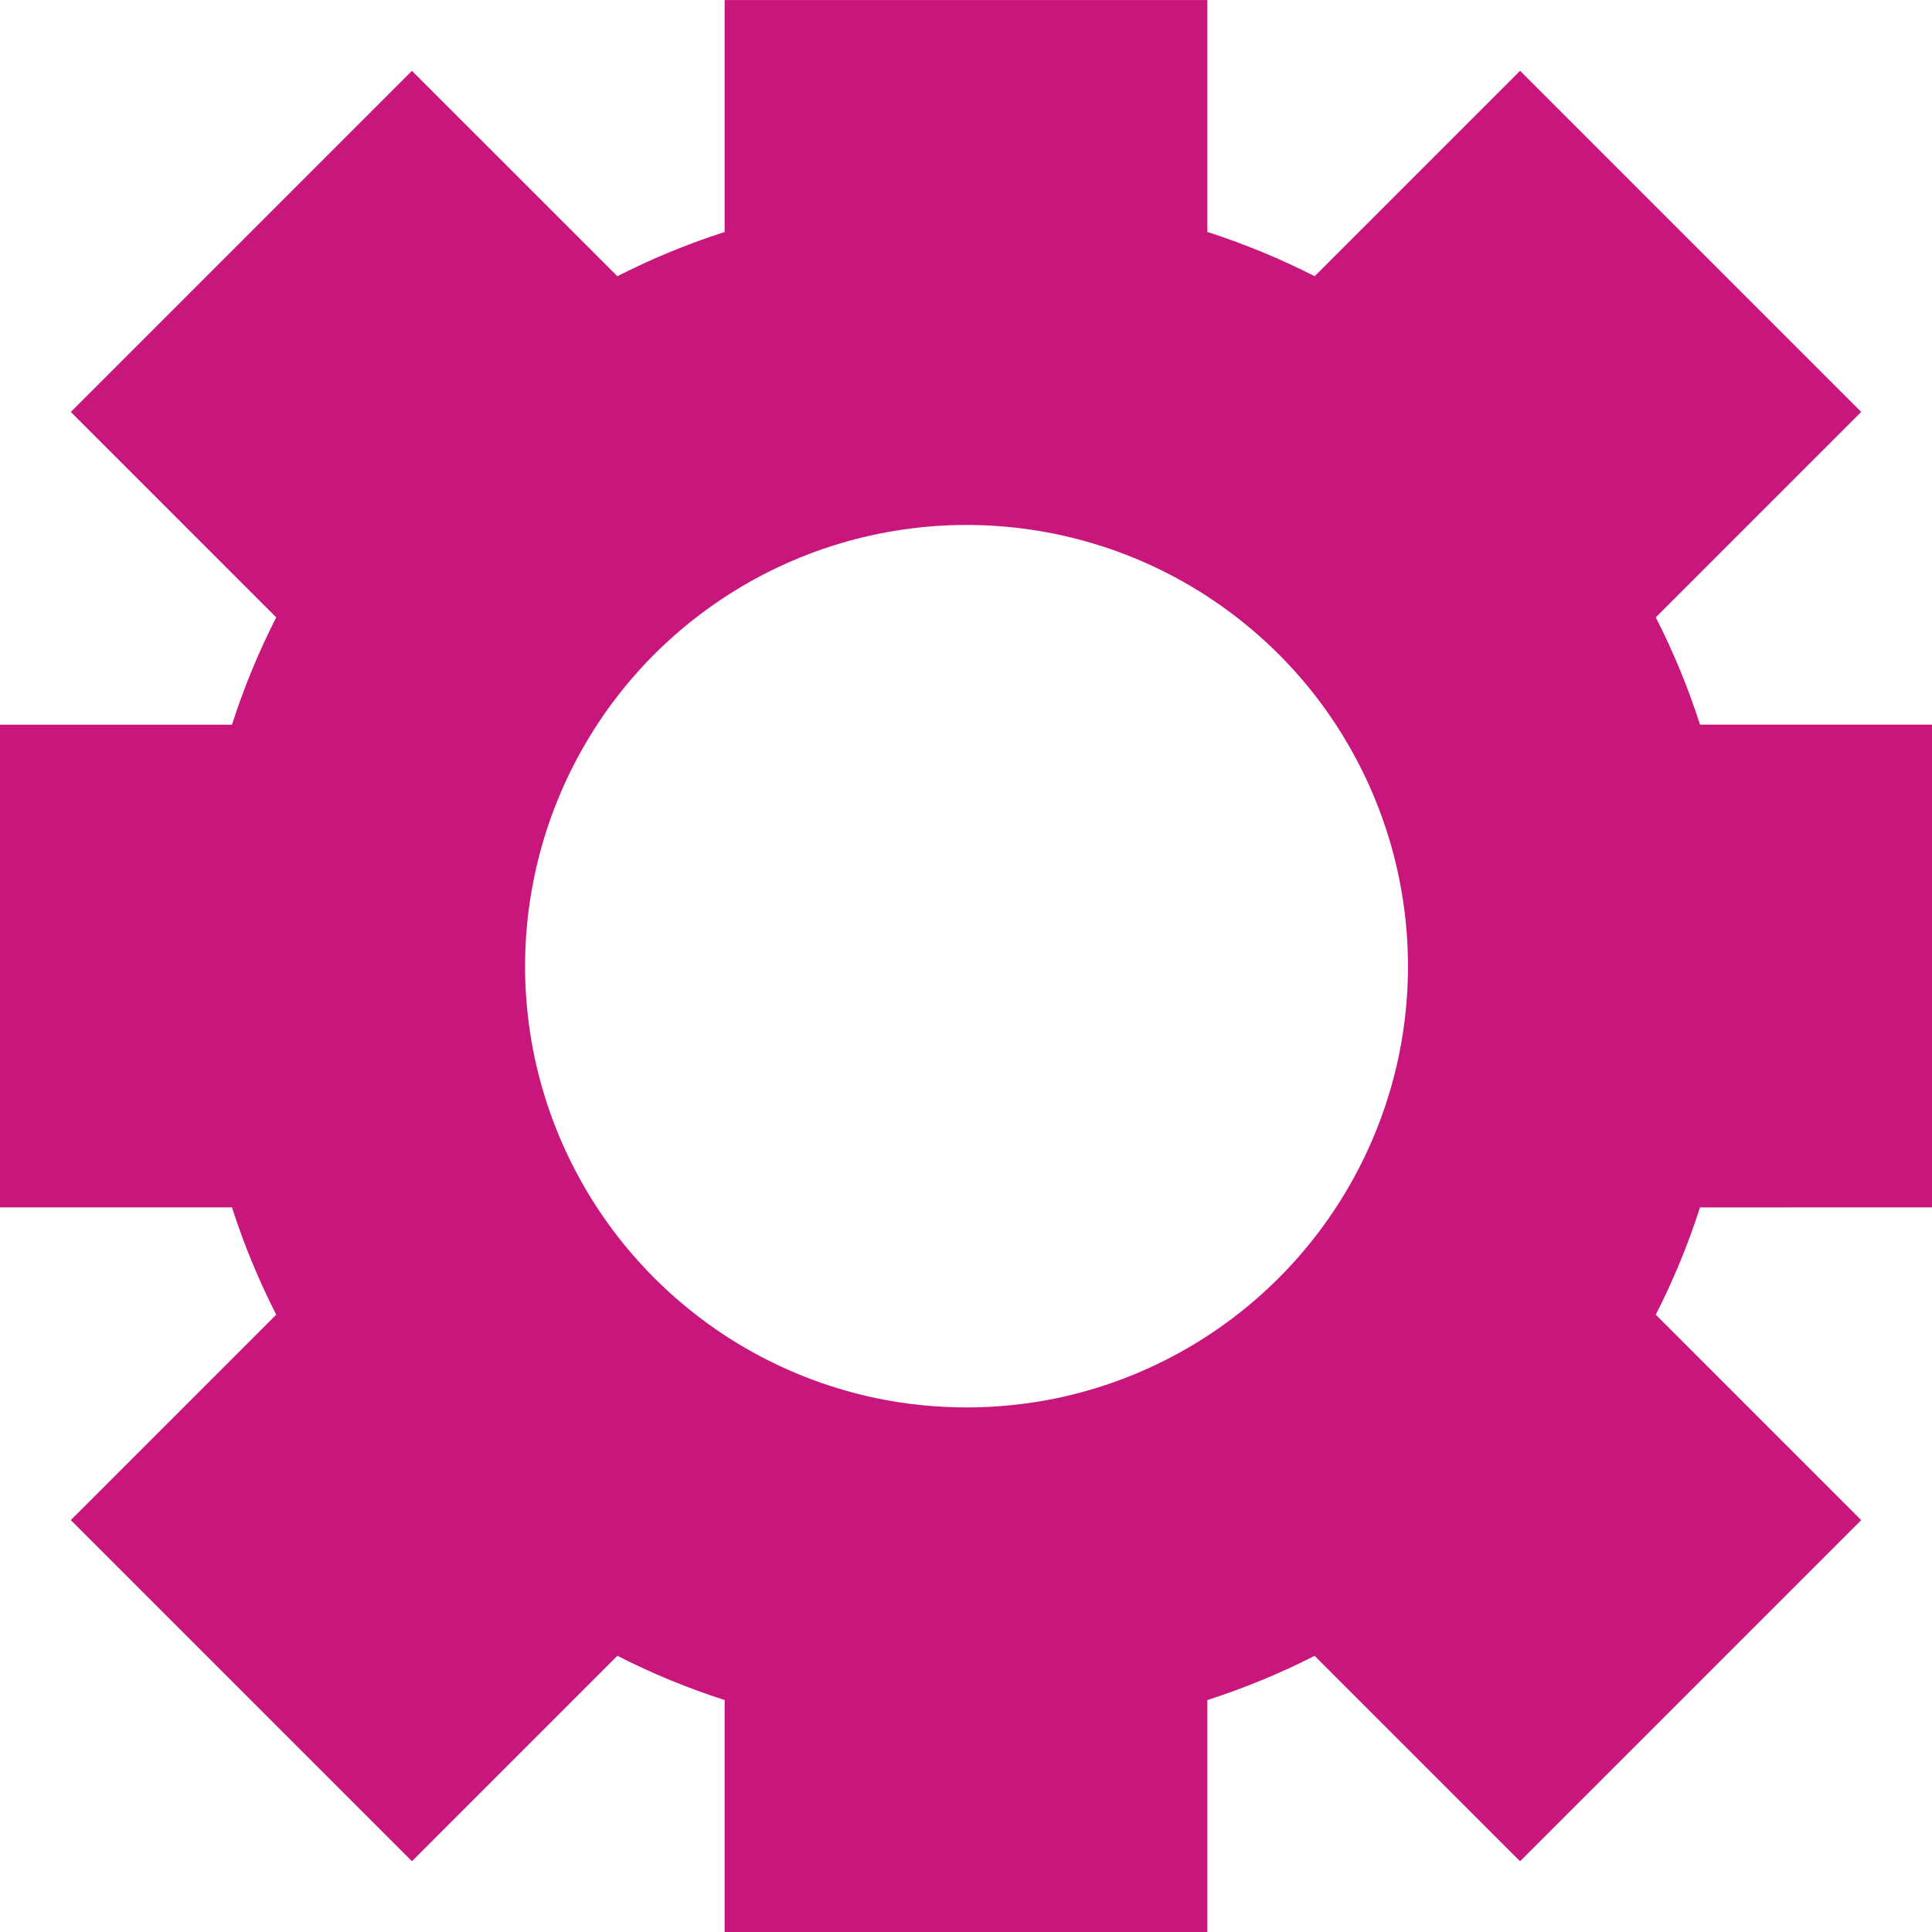
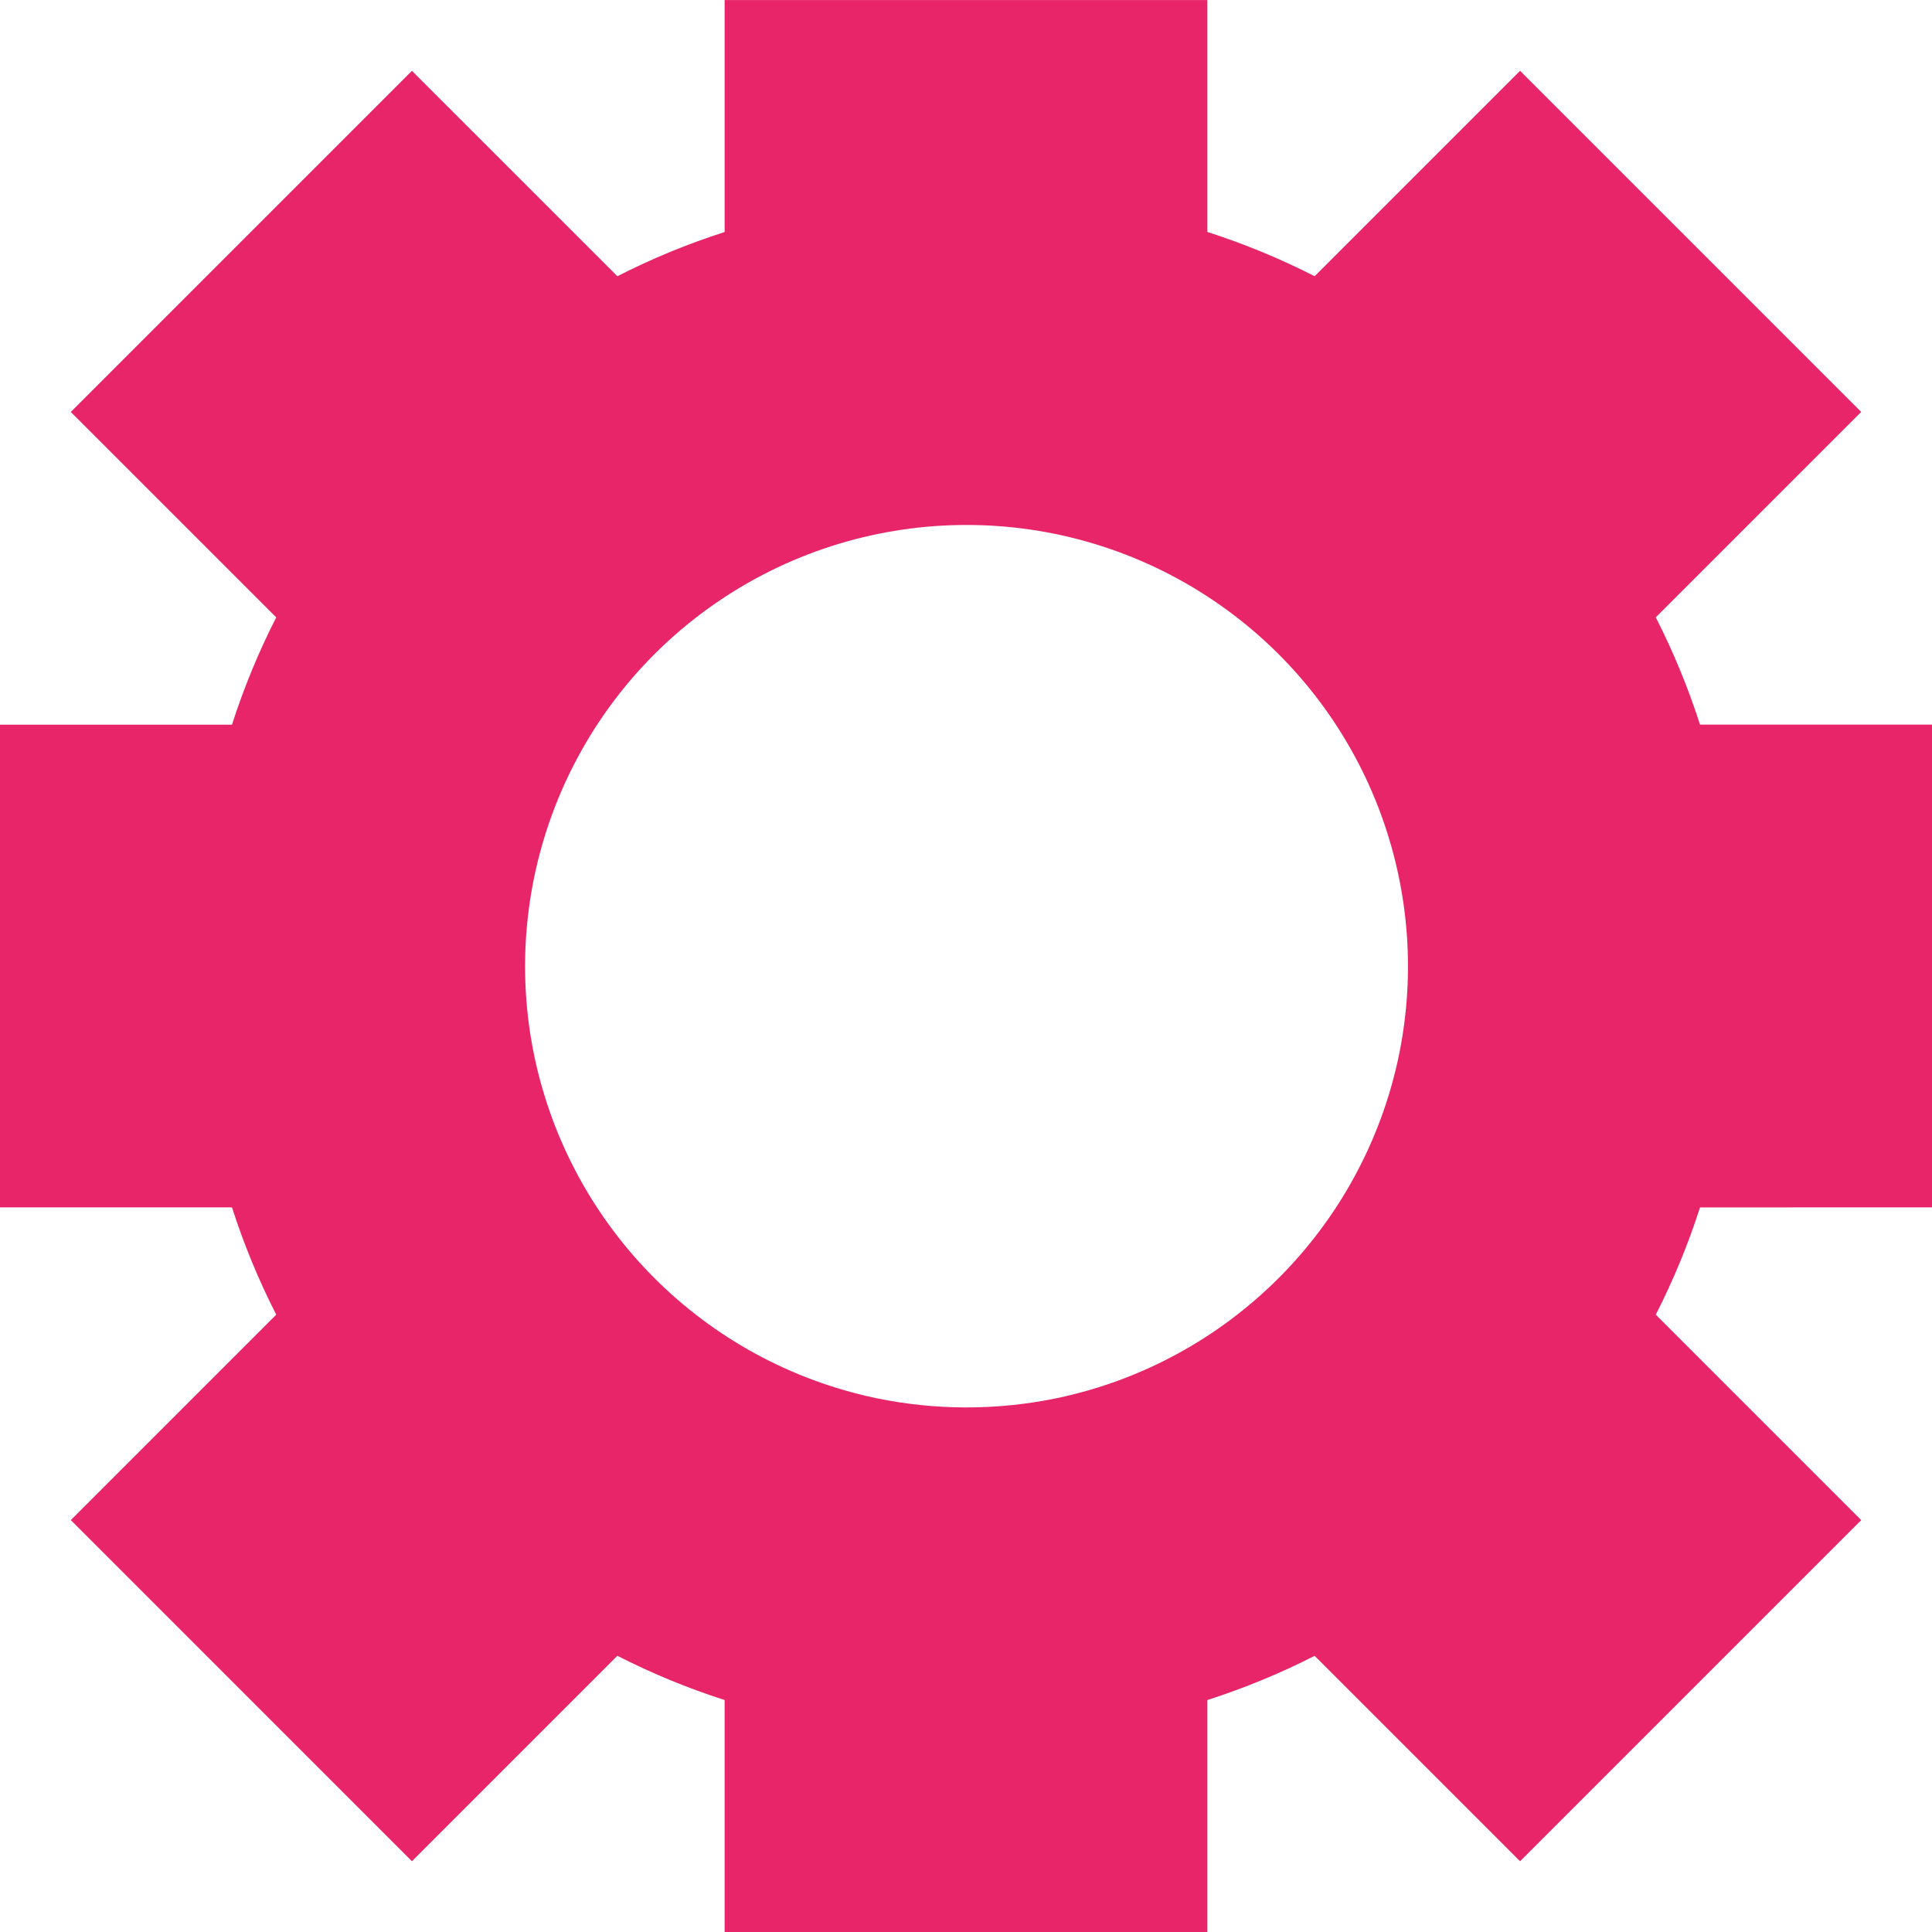
<svg xmlns="http://www.w3.org/2000/svg" width="72.04" height="72.04" viewBox="0 0 72.04 72.04">
  <g transform="translate(-769.39 -6655.04)">
-     <path d="M841.43,6700.06v-18h-8.65a26.918,26.918,0,0,0-1.65-4l7.66-7.66-12.72-12.72-7.66,7.66a26.794,26.794,0,0,0-4-1.65v-8.649h-18v8.65a26.842,26.842,0,0,0-4,1.649l-7.66-7.659-12.72,12.72,7.66,7.66a26.9,26.9,0,0,0-1.65,4h-8.65v18h8.65a26.927,26.927,0,0,0,1.65,4l-7.66,7.66,12.72,12.72,7.66-7.66a26.84,26.84,0,0,0,4,1.65v8.65h18v-8.65a26.9,26.9,0,0,0,4-1.649l7.66,7.66,12.72-12.72-7.66-7.66a26.934,26.934,0,0,0,1.65-4Zm-19.89-5.61a16.487,16.487,0,0,1-12.72,12.72,16.6,16.6,0,0,1-6.78,0,16.485,16.485,0,0,1-12.72-12.719,16.46,16.46,0,1,1,32.22,0Z" transform="translate(0 0)" fill="#c8167c" />
+     <path d="M841.43,6700.06v-18h-8.65a26.918,26.918,0,0,0-1.65-4l7.66-7.66-12.72-12.72-7.66,7.66a26.794,26.794,0,0,0-4-1.65v-8.649h-18v8.65a26.842,26.842,0,0,0-4,1.649l-7.66-7.659-12.72,12.72,7.66,7.66a26.9,26.9,0,0,0-1.65,4h-8.65v18h8.65a26.927,26.927,0,0,0,1.65,4l-7.66,7.66,12.72,12.72,7.66-7.66a26.84,26.84,0,0,0,4,1.65v8.65h18v-8.65a26.9,26.9,0,0,0,4-1.649l7.66,7.66,12.72-12.72-7.66-7.66a26.934,26.934,0,0,0,1.65-4Zm-19.89-5.61a16.487,16.487,0,0,1-12.72,12.72,16.6,16.6,0,0,1-6.78,0,16.485,16.485,0,0,1-12.72-12.719,16.46,16.46,0,1,1,32.22,0Z" transform="translate(0 0)" fill="#e82569" />
  </g>
</svg>
